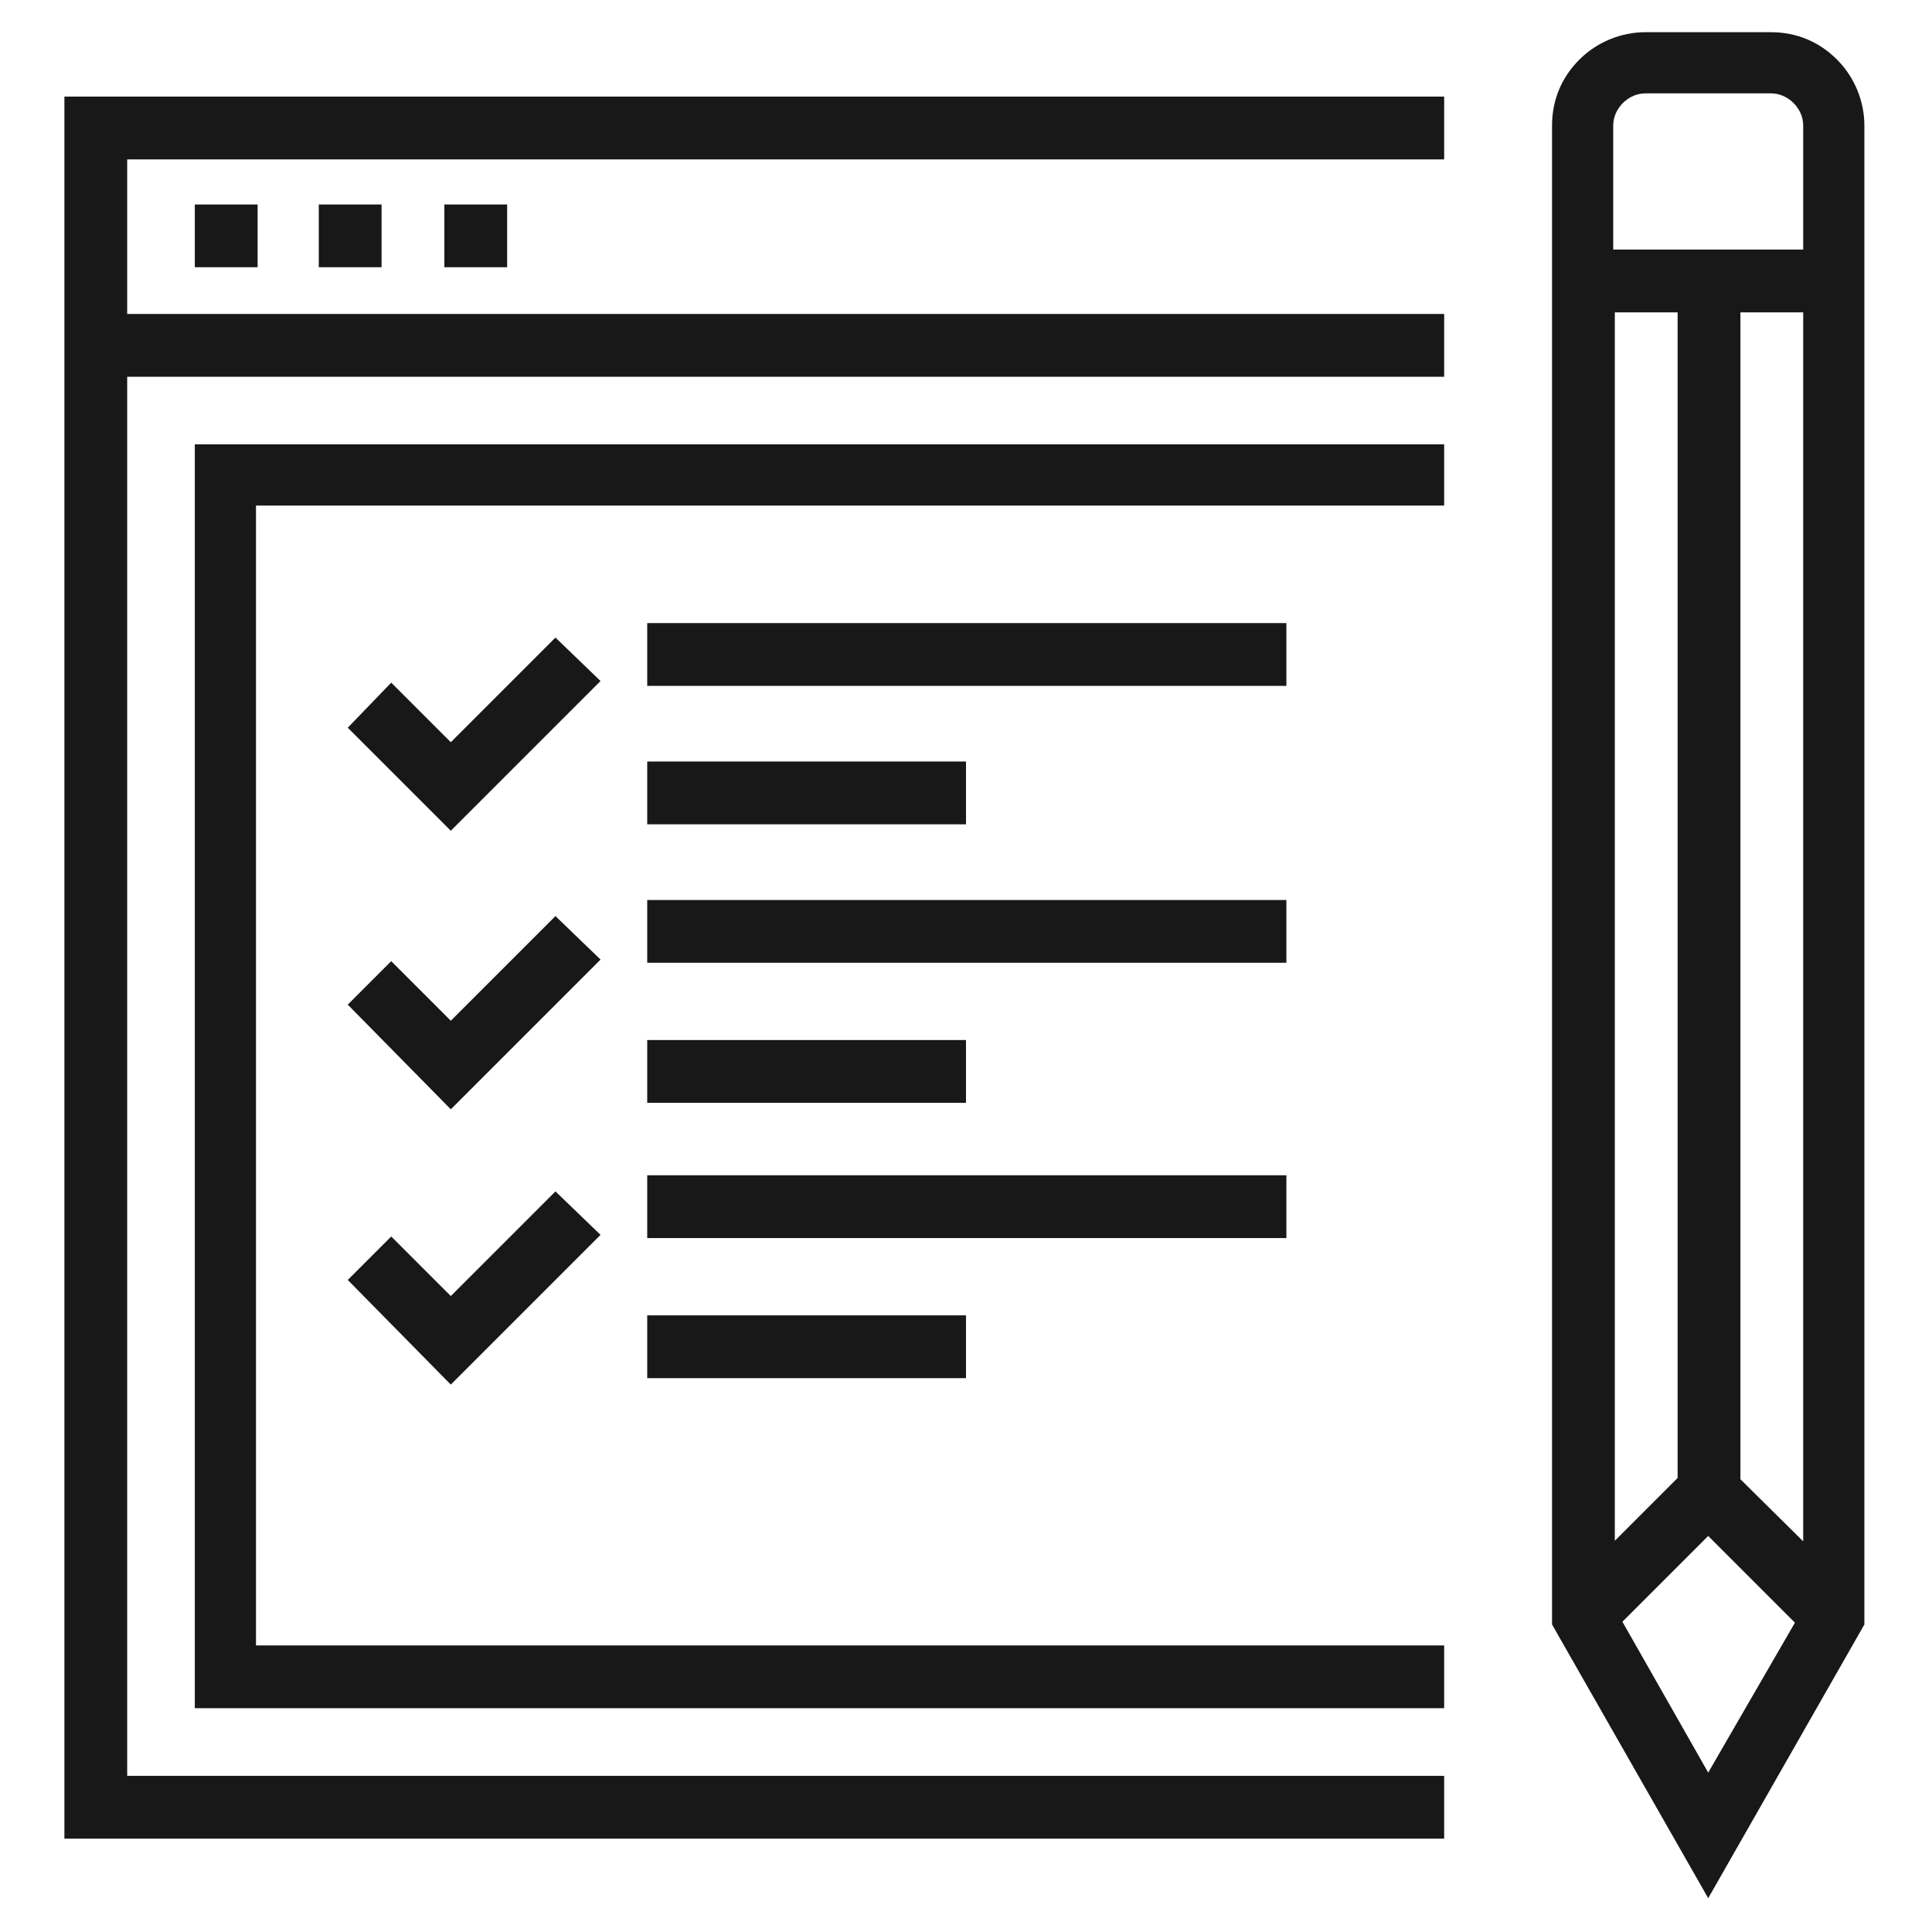
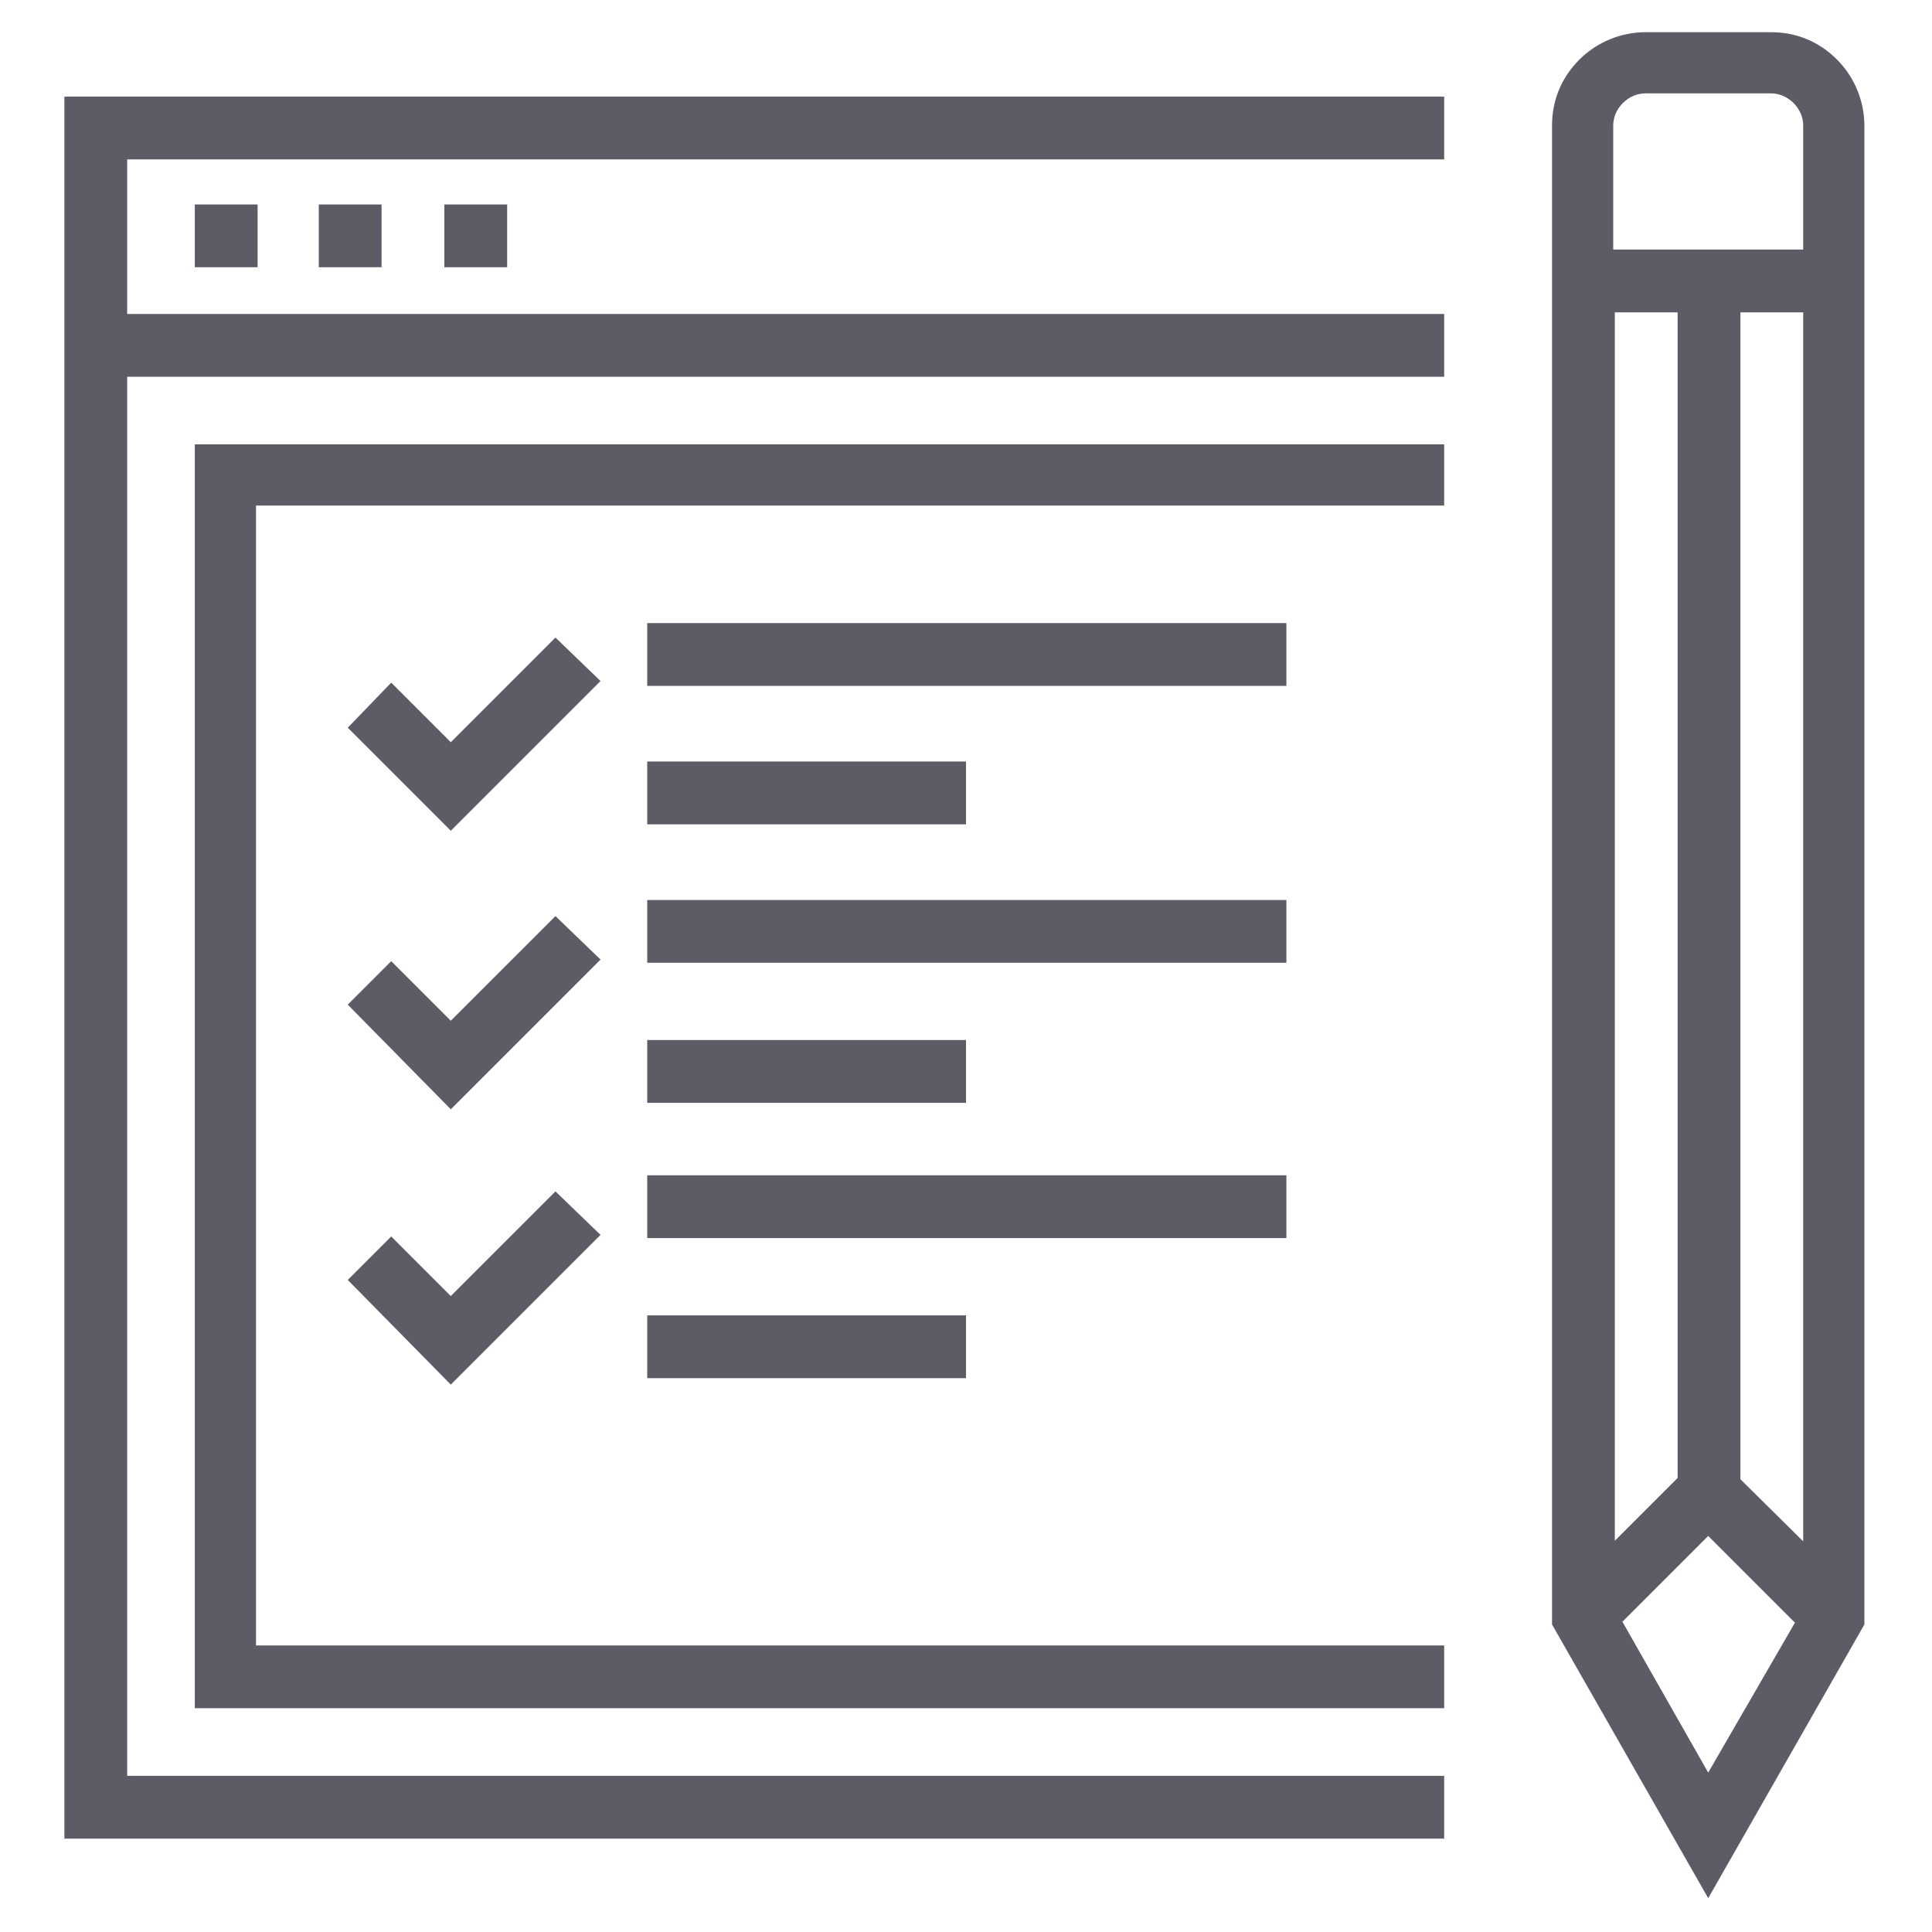
<svg xmlns="http://www.w3.org/2000/svg" width="120" height="120" viewBox="0 0 120 120" fill="none">
  <rect width="120" height="120" fill="white" />
-   <path fill-rule="evenodd" clip-rule="evenodd" d="M108.1 19.4H112V95.736L108.1 91.878V19.4ZM104.2 19.4H100.3V95.7L104.2 91.8V19.4ZM96.4 17.4V7.8C96.4 6.2 97 4.8 98.1 3.7C99.2 2.6 100.7 2 102.2 2H110C111.6 2 113 2.6 114.1 3.7C115.2 4.8 115.8 6.3 115.8 7.8V17.4V19.4V100.9L106.1 117.9L96.4 100.9V19.4V17.4ZM112 15.5H100.3H100.2V7.8C100.2 7.3 100.4 6.8 100.8 6.4C101.2 6 101.7 5.8 102.2 5.8H110C110.5 5.8 111 6 111.4 6.4C111.8 6.8 112 7.3 112 7.8V15.5ZM7.9 110.3V23.4H89.7V19.5H7.9V9.9H89.7V6H4V19.5V23.4V114.2H89.7V110.3H7.9ZM27.6 12.7H31.5V16.6H27.6V12.7ZM23.7 12.7H19.8V16.6H23.7V12.7ZM12.1 12.7H16V16.6H12.1V12.7ZM89.7 106.1H12.1V27.6H89.7V31.4H15.9V102.2H89.7V106.1ZM40.2 38.7H79.9V42.6H40.2V38.7ZM60 47.3H40.2V51.2H60V47.3ZM21.6 45.2L28 51.6L37.3 42.3L34.5 39.6L28 46.1L24.3 42.4L21.6 45.2ZM79.9 55.9H40.2V59.8H79.9V55.9ZM40.2 64.6H60V68.5H40.2V64.6ZM28 68.9L21.6 62.4L24.3 59.7L28 63.4L34.5 56.9L37.3 59.6L28 68.9ZM40.2 73H79.9V76.9H40.2V73ZM60 81.7H40.2V85.6H60V81.7ZM21.6 79.5L28 86L37.3 76.7L34.5 74L28 80.5L24.3 76.8L21.6 79.5ZM106.1 110.1L100.771 100.729L106.1 95.4L111.487 100.787L106.1 110.1Z" fill="#181818" />
+   <path fill-rule="evenodd" clip-rule="evenodd" d="M108.1 19.4H112V95.736L108.1 91.878V19.4ZM104.2 19.4H100.3V95.7L104.2 91.8V19.4ZM96.4 17.4V7.8C96.4 6.2 97 4.8 98.1 3.7C99.2 2.6 100.7 2 102.2 2H110C111.6 2 113 2.6 114.1 3.7C115.2 4.8 115.8 6.3 115.8 7.8V17.4V19.4V100.9L106.1 117.9L96.4 100.9V19.4V17.4ZM112 15.5H100.3H100.2V7.8C100.2 7.3 100.4 6.8 100.8 6.4C101.2 6 101.7 5.8 102.2 5.8H110C110.5 5.8 111 6 111.4 6.4C111.8 6.8 112 7.3 112 7.8V15.5ZM7.9 110.3V23.4H89.7V19.5H7.9V9.9H89.7V6H4V19.5V23.4V114.2H89.7V110.3H7.9ZM27.6 12.7H31.5V16.6H27.6V12.7ZM23.7 12.7H19.8V16.6H23.7V12.7ZM12.1 12.7H16V16.6H12.1V12.7ZM89.7 106.1H12.1V27.6H89.7V31.4H15.9V102.2H89.7V106.1ZM40.2 38.7H79.9V42.6H40.2V38.7ZM60 47.3H40.2V51.2H60V47.3ZM21.6 45.2L28 51.6L37.3 42.3L34.5 39.6L28 46.1L24.3 42.4L21.6 45.2ZM79.9 55.9H40.2V59.8H79.9V55.9ZM40.2 64.6H60V68.5H40.2V64.6ZM28 68.9L21.6 62.4L24.3 59.7L28 63.4L34.5 56.9L37.3 59.6L28 68.9ZM40.2 73H79.9V76.9H40.2V73ZM60 81.7H40.2V85.6H60V81.7ZM21.6 79.5L28 86L37.3 76.7L34.5 74L28 80.5L24.3 76.8L21.6 79.5ZM106.1 110.1L100.771 100.729L106.1 95.4L111.487 100.787L106.1 110.1Z" fill="#5C5C66" />
</svg>
